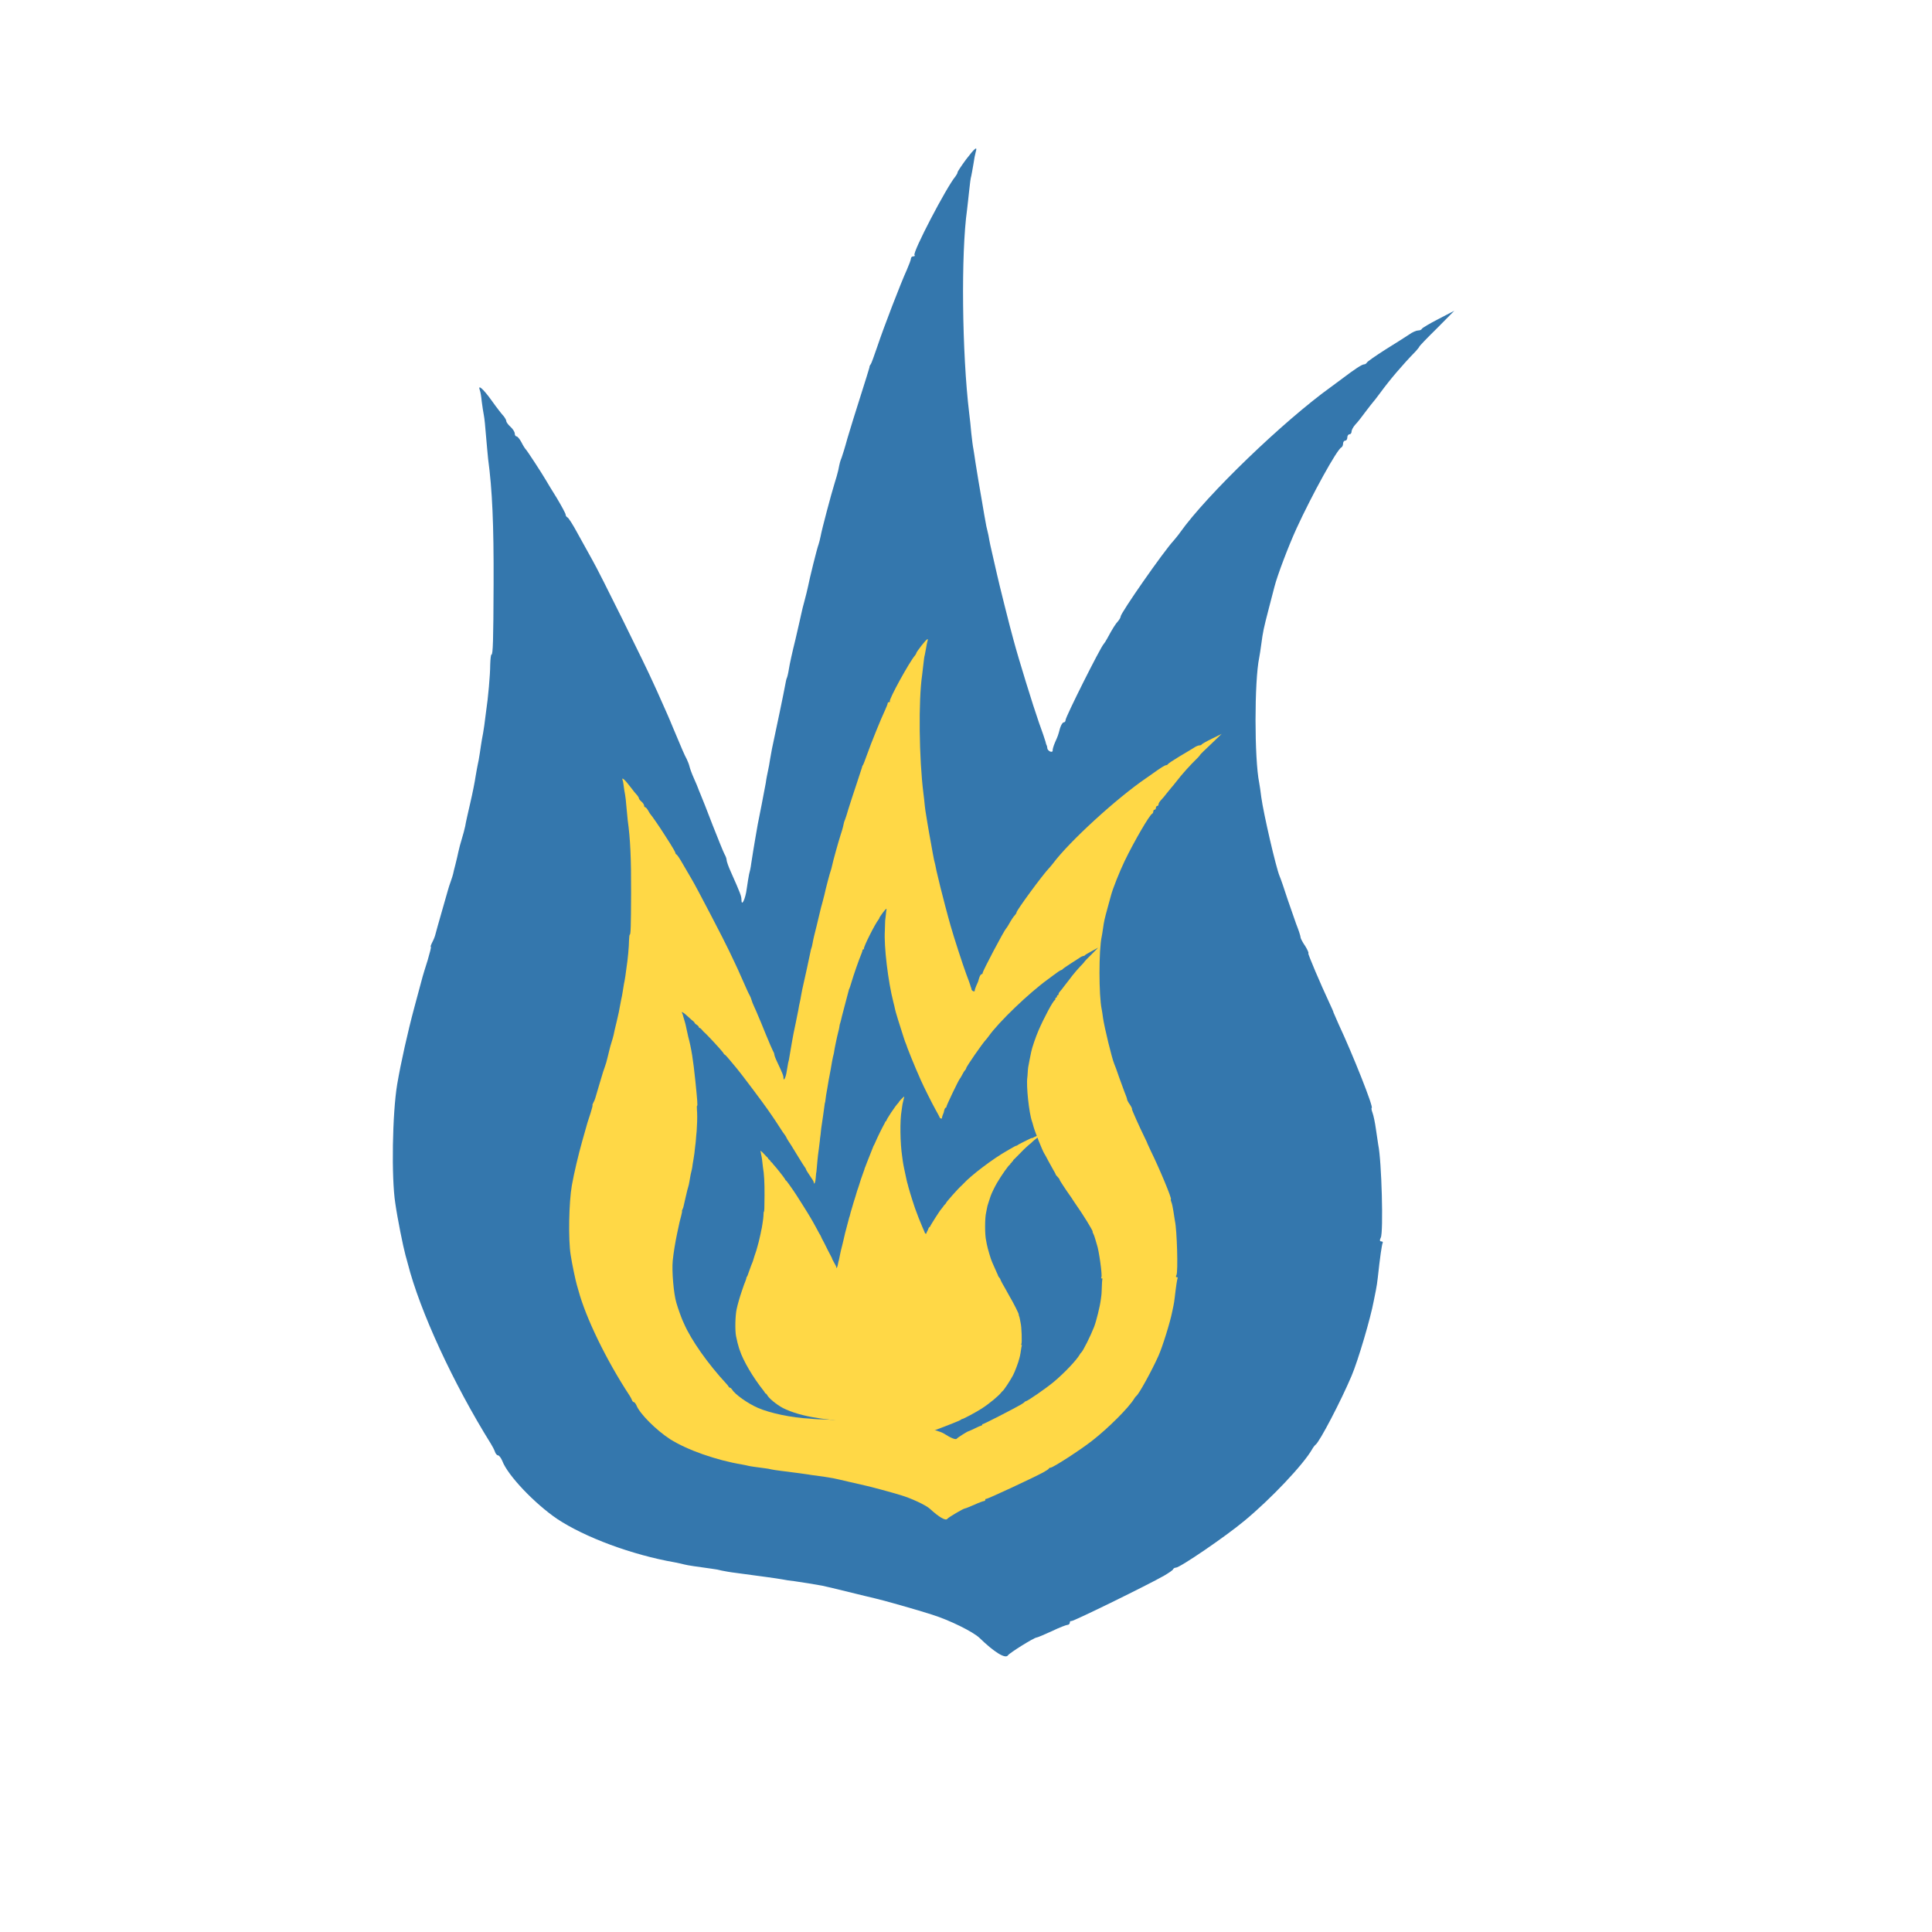
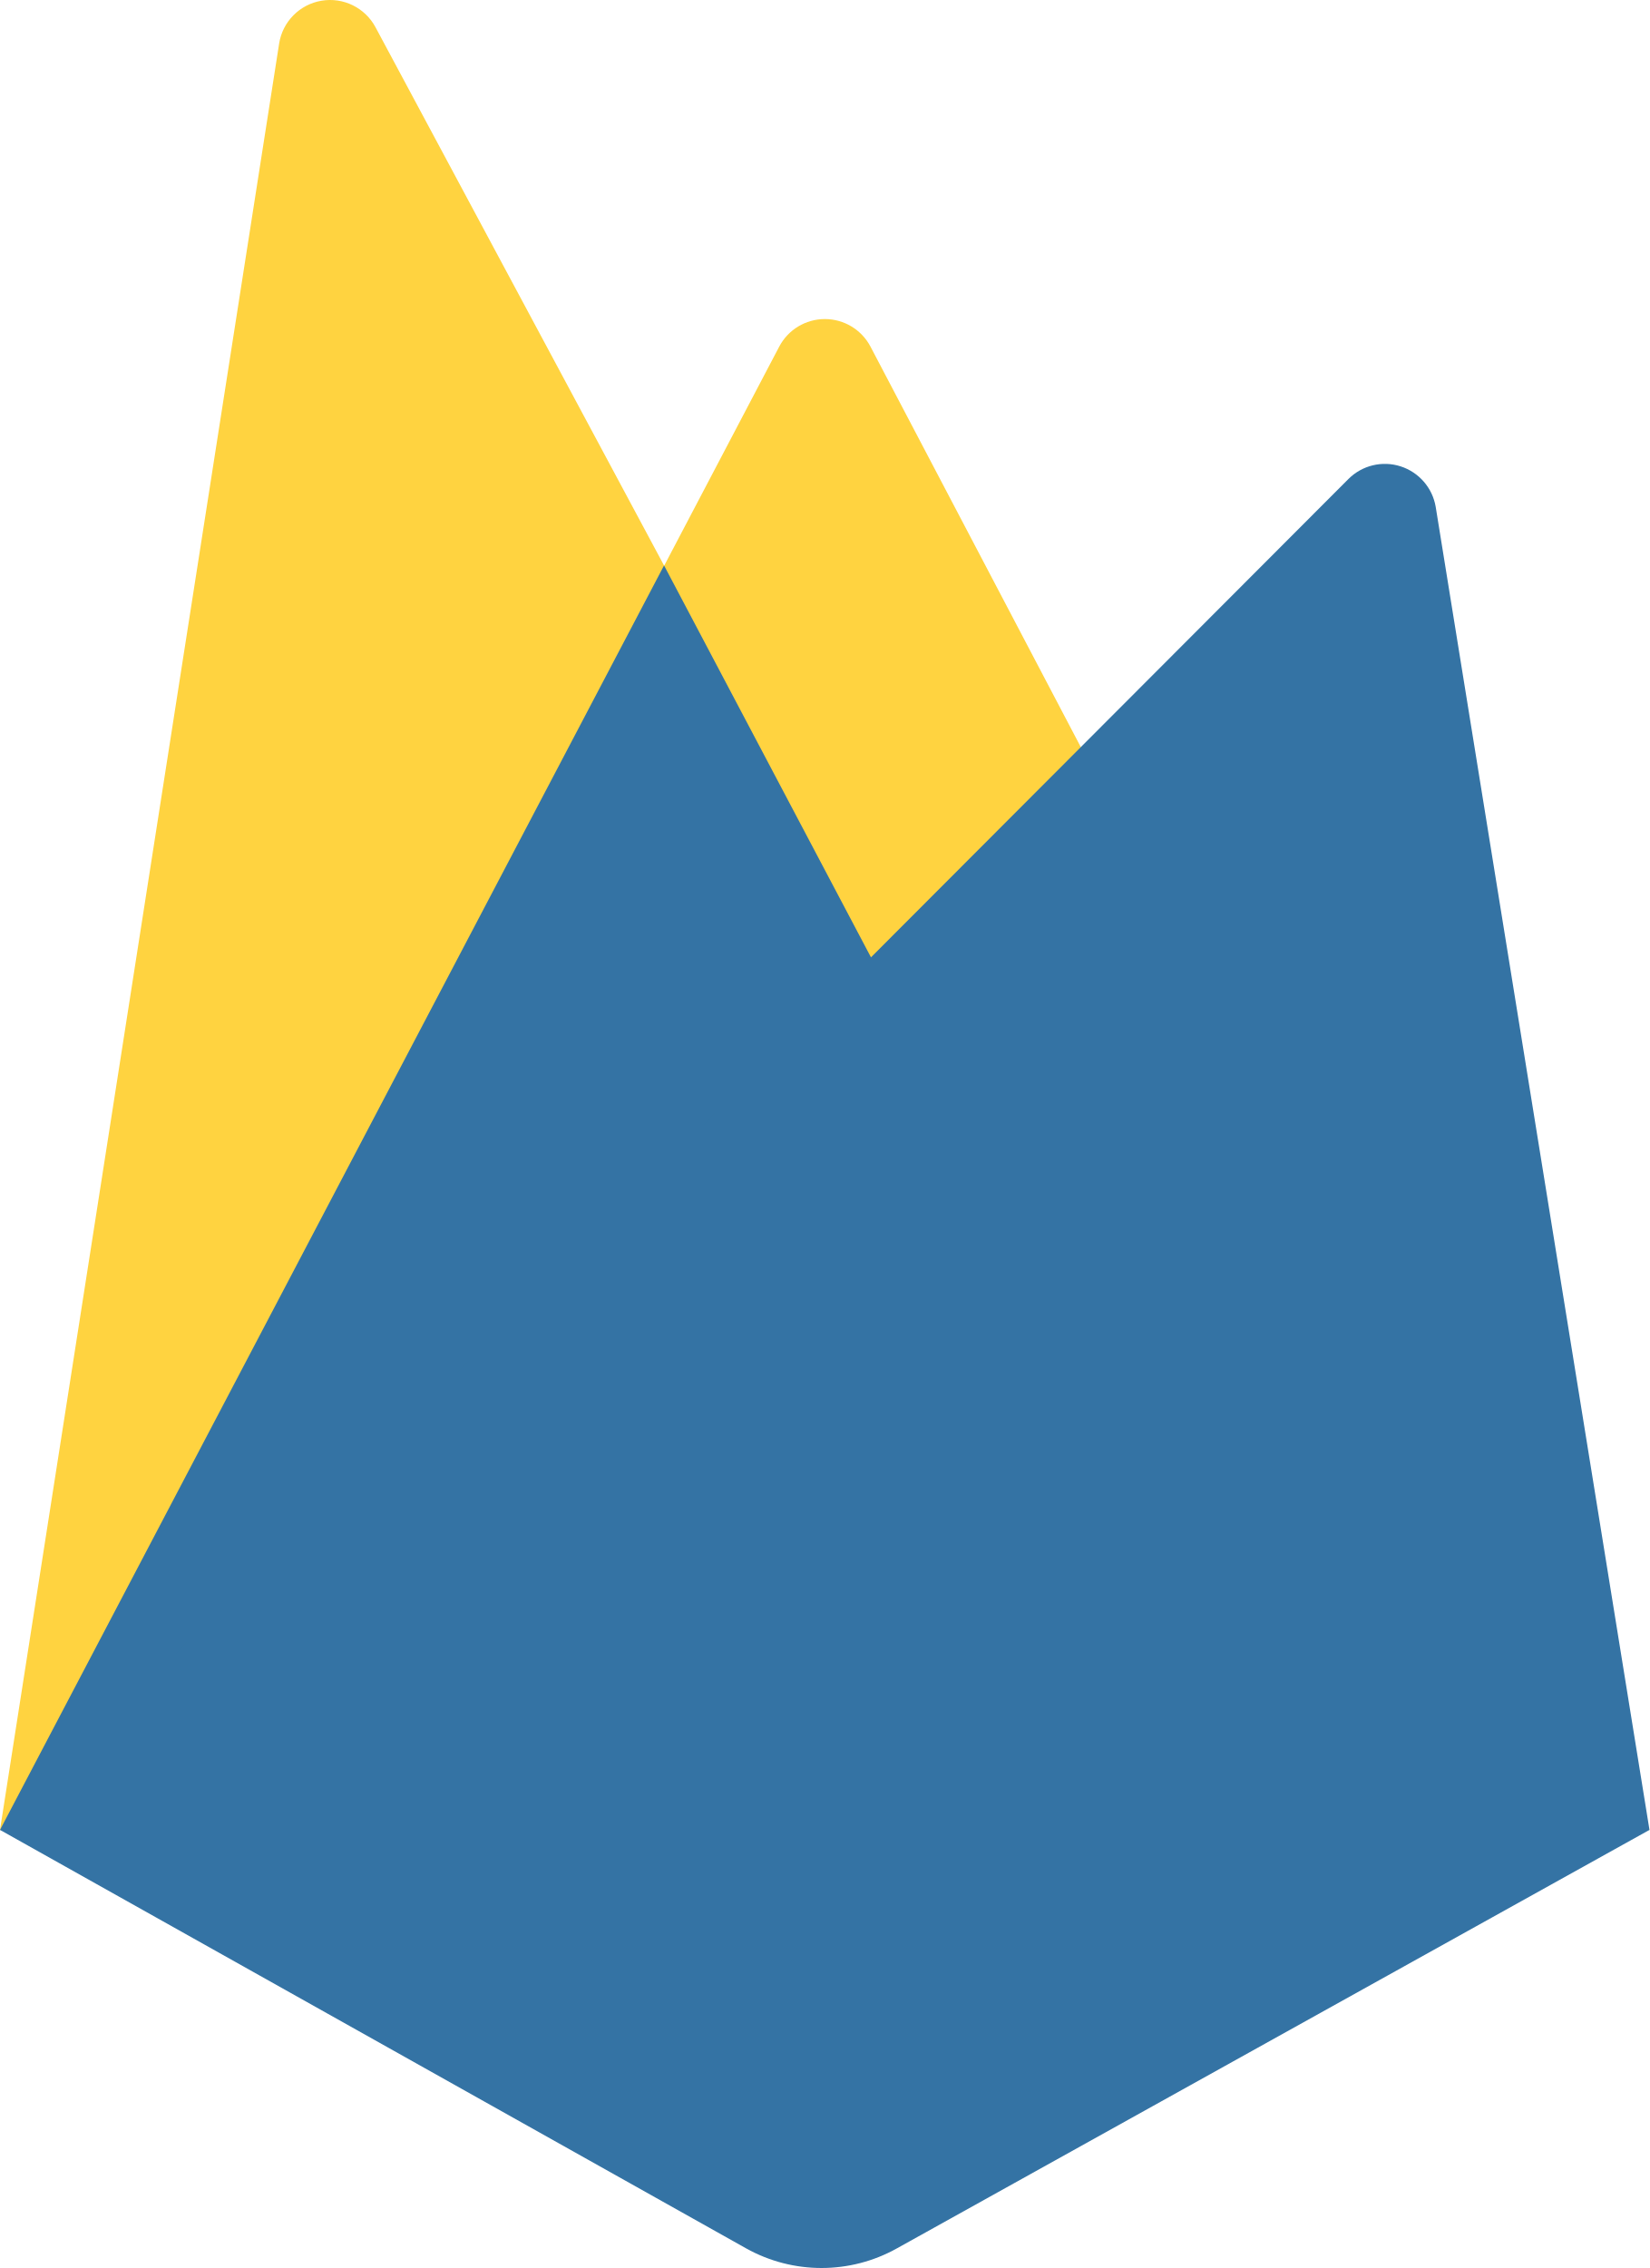
- <svg xmlns="http://www.w3.org/2000/svg" version="1.1" width="912pt" height="912pt">
-   <svg version="1.0" width="912pt" height="912pt" viewBox="0 0 912 912" preserveAspectRatio="xMidYMid meet" id="SvgjsSvg1011">
-     <defs id="SvgjsDefs1010" />
-     <g transform="translate(0,912) scale(0.1,-0.1)" fill="#000000" stroke="none" id="SvgjsG1007" style="fill:#3477ad;fill-opacity:1">
-       <path d="M4560 8367 c-22 -30 -40 -57 -40 -61 0 -4 -5 -12 -10 -19 -42 -50 -204 -360 -193 -371 3 -3 1 -6 -5 -6 -7 0 -12 -5 -12 -11 0 -5 -9 -29 -19 -52 -30 -66 -109 -271 -139 -361 -15 -44 -29 -83 -32 -86 -3 -3 -6 -9 -6 -15 -1 -5 -20 -66 -42 -135 -22 -69 -50 -159 -62 -200 -11 -41 -24 -82 -27 -90 -7 -17 -9 -24 -16 -60 -3 -14 -11 -41 -17 -60 -16 -51 -61 -221 -66 -250 -3 -14 -7 -32 -10 -40 -7 -17 -43 -163 -50 -200 -3 -14 -10 -43 -16 -65 -6 -22 -13 -49 -15 -60 -2 -11 -15 -66 -28 -123 -14 -56 -28 -119 -31 -140 -3 -20 -8 -40 -10 -43 -2 -3 -5 -19 -8 -35 -4 -24 -44 -216 -62 -299 -2 -11 -6 -33 -9 -50 -2 -16 -7 -41 -10 -55 -3 -14 -8 -38 -10 -55 -3 -16 -12 -64 -20 -105 -18 -88 -20 -101 -30 -160 -8 -46 -10 -60 -19 -117 -2 -18 -7 -40 -10 -50 -2 -10 -7 -40 -11 -68 -6 -48 -25 -88 -25 -52 0 16 -4 28 -49 129 -12 26 -21 52 -21 58 0 6 -4 18 -10 28 -5 9 -30 71 -56 137 -25 66 -51 131 -57 145 -6 14 -11 27 -12 30 -1 3 -9 23 -19 45 -10 22 -19 47 -21 56 -2 9 -8 25 -13 35 -11 20 -22 46 -66 151 -14 35 -38 89 -52 120 -14 32 -33 74 -42 93 -32 73 -252 518 -285 575 -18 33 -51 92 -72 130 -21 39 -42 72 -47 73 -4 2 -8 8 -8 13 0 5 -19 40 -41 77 -23 37 -47 76 -53 87 -20 34 -89 140 -95 145 -3 3 -12 17 -20 33 -8 15 -18 27 -23 27 -4 0 -8 6 -8 13 0 8 -9 22 -20 32 -11 10 -20 22 -20 27 0 5 -6 15 -12 23 -7 7 -33 40 -57 74 -40 56 -67 79 -56 49 3 -7 7 -31 9 -53 3 -22 7 -51 10 -65 3 -14 7 -56 10 -95 3 -38 8 -88 10 -110 20 -149 27 -310 26 -590 -1 -271 -3 -335 -10 -335 -3 0 -5 -21 -6 -48 0 -47 -10 -159 -19 -217 -2 -16 -6 -48 -9 -70 -3 -22 -8 -51 -11 -65 -2 -13 -7 -42 -10 -65 -3 -22 -8 -47 -10 -55 -2 -8 -6 -33 -10 -55 -3 -22 -14 -78 -25 -125 -11 -47 -22 -96 -24 -110 -3 -14 -10 -41 -16 -60 -6 -19 -13 -46 -16 -60 -3 -14 -9 -41 -14 -60 -5 -19 -10 -39 -11 -45 -1 -5 -6 -21 -11 -35 -5 -14 -11 -32 -13 -40 -2 -8 -16 -55 -30 -105 -14 -49 -28 -98 -30 -107 -2 -9 -9 -26 -15 -37 -6 -12 -9 -21 -6 -21 2 0 -5 -28 -15 -62 -11 -35 -22 -70 -24 -78 -2 -8 -20 -73 -39 -145 -31 -115 -64 -263 -81 -363 -23 -137 -28 -441 -9 -562 10 -71 37 -205 48 -245 2 -5 6 -23 11 -40 57 -224 215 -566 392 -850 7 -11 16 -28 19 -37 3 -10 10 -18 15 -18 5 0 14 -12 20 -26 25 -68 153 -202 259 -274 131 -87 354 -170 555 -205 17 -3 37 -8 45 -10 14 -4 63 -11 129 -20 17 -2 38 -6 48 -9 10 -2 41 -8 68 -11 126 -17 187 -25 215 -30 14 -3 41 -7 60 -9 35 -5 98 -15 130 -21 10 -2 67 -15 126 -30 60 -15 116 -28 124 -30 29 -6 206 -56 270 -77 83 -26 194 -81 224 -110 69 -67 122 -100 134 -82 8 12 124 84 135 84 4 0 37 14 72 30 35 17 69 30 75 30 5 0 10 5 10 10 0 6 3 9 8 8 7 -3 362 171 437 214 22 13 42 26 43 31 2 4 8 7 13 7 19 0 233 146 322 220 126 104 280 267 321 339 5 9 12 18 16 21 20 15 120 207 170 325 31 73 90 273 105 355 3 14 7 36 10 50 3 14 7 41 9 60 10 93 19 156 23 163 2 4 -1 7 -7 7 -7 0 -8 6 -2 18 13 25 4 364 -12 438 -2 12 -7 45 -11 74 -4 29 -11 64 -16 77 -5 13 -6 23 -4 23 11 0 -89 252 -156 395 -12 28 -23 52 -24 55 0 3 -8 21 -17 40 -45 96 -106 240 -102 240 3 0 -3 15 -14 33 -12 17 -21 35 -22 39 -1 12 -11 40 -22 68 -5 14 -23 66 -40 115 -16 50 -33 99 -38 110 -17 41 -75 292 -86 371 -3 27 -8 58 -10 69 -23 113 -23 480 0 590 2 11 7 40 10 65 8 59 10 70 36 170 12 47 24 92 26 100 13 52 66 192 104 275 73 159 192 375 212 383 4 2 8 10 8 18 0 8 5 14 10 14 6 0 10 7 10 15 0 8 5 15 10 15 6 0 10 6 10 13 0 7 8 22 18 33 10 10 31 37 47 59 17 22 32 42 35 45 3 3 19 23 35 45 47 64 103 130 168 197 9 10 17 20 17 22 0 2 37 41 83 86 l82 83 -75 -39 c-41 -21 -76 -42 -78 -46 -2 -5 -10 -8 -18 -8 -8 0 -27 -8 -42 -19 -15 -10 -65 -42 -112 -71 -47 -30 -86 -57 -88 -62 -2 -4 -8 -8 -13 -8 -10 0 -46 -24 -100 -65 -15 -11 -39 -29 -54 -40 -227 -163 -588 -511 -714 -688 -8 -12 -22 -28 -30 -38 -48 -51 -251 -343 -251 -359 0 -5 -6 -15 -12 -22 -12 -13 -25 -33 -52 -83 -6 -11 -13 -22 -16 -25 -15 -15 -180 -344 -180 -359 0 -6 -4 -11 -9 -11 -5 0 -12 -12 -17 -27 -10 -37 -9 -34 -24 -68 -7 -16 -12 -34 -11 -38 1 -5 -4 -7 -11 -5 -7 3 -14 10 -14 16 -1 7 -2 13 -4 15 -1 1 -3 9 -5 17 -2 8 -16 49 -31 90 -28 80 -96 300 -120 390 -18 64 -70 273 -78 310 -3 14 -10 45 -16 70 -13 55 -19 83 -24 113 -3 12 -7 32 -10 43 -2 12 -7 37 -10 55 -3 19 -8 45 -10 59 -10 55 -25 147 -31 185 -3 23 -8 52 -10 65 -3 14 -7 48 -10 75 -2 28 -7 70 -10 95 -34 282 -39 755 -10 960 2 19 7 59 10 90 3 30 7 62 10 70 2 8 6 33 10 55 3 22 8 48 11 58 9 29 -4 19 -46 -36z" id="SvgjsPath1006" style="fill:#3477ad;fill-opacity:1" />
-     </g>
-     <g transform="matrix(0.06147211,0,0,-0.05838322,154.6791,793.2326)" fill="#000000" stroke="none" id="SvgjsG1005" style="fill:#ffd846;fill-opacity:1">
-       <path d="m 4560,8367 c -22,-30 -40,-57 -40,-61 0,-4 -5,-12 -10,-19 -42,-50 -204,-360 -193,-371 3,-3 1,-6 -5,-6 -7,0 -12,-5 -12,-11 0,-5 -9,-29 -19,-52 -30,-66 -109,-271 -139,-361 -15,-44 -29,-83 -32,-86 -3,-3 -6,-9 -6,-15 -1,-5 -20,-66 -42,-135 -22,-69 -50,-159 -62,-200 -11,-41 -24,-82 -27,-90 -7,-17 -9,-24 -16,-60 -3,-14 -11,-41 -17,-60 -16,-51 -61,-221 -66,-250 -3,-14 -7,-32 -10,-40 -7,-17 -43,-163 -50,-200 -3,-14 -10,-43 -16,-65 -6,-22 -13,-49 -15,-60 -2,-11 -15,-66 -28,-123 -14,-56 -28,-119 -31,-140 -3,-20 -8,-40 -10,-43 -2,-3 -5,-19 -8,-35 -4,-24 -44,-216 -62,-299 -2,-11 -6,-33 -9,-50 -2,-16 -7,-41 -10,-55 -3,-14 -8,-38 -10,-55 -3,-16 -12,-64 -20,-105 -18,-88 -20,-101 -30,-160 -8,-46 -10,-60 -19,-117 -2,-18 -7,-40 -10,-50 -2,-10 -7,-40 -11,-68 -6,-48 -25,-88 -25,-52 0,16 -4,28 -49,129 -12,26 -21,52 -21,58 0,6 -4,18 -10,28 -5,9 -30,71 -56,137 -25,66 -51,131 -57,145 -6,14 -11,27 -12,30 -1,3 -9,23 -19,45 -10,22 -19,47 -21,56 -2,9 -8,25 -13,35 -11,20 -22,46 -66,151 -14,35 -38,89 -52,120 -14,32 -33,74 -42,93 -32,73 -252,518 -285,575 -18,33 -51,92 -72,130 -21,39 -42,72 -47,73 -4,2 -8,8 -8,13 0,5 -19,40 -41,77 -23,37 -47,76 -53,87 -20,34 -89,140 -95,145 -3,3 -12,17 -20,33 -8,15 -18,27 -23,27 -4,0 -8,6 -8,13 0,8 -9,22 -20,32 -11,10 -20,22 -20,27 0,5 -6,15 -12,23 -7,7 -33,40 -57,74 -40,56 -67,79 -56,49 3,-7 7,-31 9,-53 3,-22 7,-51 10,-65 3,-14 7,-56 10,-95 3,-38 8,-88 10,-110 20,-149 27,-310 26,-590 -1,-271 -3,-335 -10,-335 -3,0 -5,-21 -6,-48 0,-47 -10,-159 -19,-217 -2,-16 -6,-48 -9,-70 -3,-22 -8,-51 -11,-65 -2,-13 -7,-42 -10,-65 -3,-22 -8,-47 -10,-55 -2,-8 -6,-33 -10,-55 -3,-22 -14,-78 -25,-125 -11,-47 -22,-96 -24,-110 -3,-14 -10,-41 -16,-60 -6,-19 -13,-46 -16,-60 -3,-14 -9,-41 -14,-60 -5,-19 -10,-39 -11,-45 -1,-5 -6,-21 -11,-35 -5,-14 -11,-32 -13,-40 -2,-8 -16,-55 -30,-105 -14,-49 -28,-98 -30,-107 -2,-9 -9,-26 -15,-37 -6,-12 -9,-21 -6,-21 2,0 -5,-28 -15,-62 -11,-35 -22,-70 -24,-78 -2,-8 -20,-73 -39,-145 -31,-115 -64,-263 -81,-363 -23,-137 -28,-441 -9,-562 10,-71 37,-205 48,-245 2,-5 6,-23 11,-40 57,-224 215,-566 392,-850 7,-11 16,-28 19,-37 3,-10 10,-18 15,-18 5,0 14,-12 20,-26 25,-68 153,-202 259,-274 131,-87 354,-170 555,-205 17,-3 37,-8 45,-10 14,-4 63,-11 129,-20 17,-2 38,-6 48,-9 10,-2 41,-8 68,-11 126,-17 187,-25 215,-30 14,-3 41,-7 60,-9 35,-5 98,-15 130,-21 10,-2 67,-15 126,-30 60,-15 116,-28 124,-30 29,-6 206,-56 270,-77 83,-26 194,-81 224,-110 69,-67 122,-100 134,-82 8,12 124,84 135,84 4,0 37,14 72,30 35,17 69,30 75,30 5,0 10,5 10,10 0,6 3,9 8,8 7,-3 362,171 437,214 22,13 42,26 43,31 2,4 8,7 13,7 19,0 233,146 322,220 126,104 280,267 321,339 5,9 12,18 16,21 20,15 120,207 170,325 31,73 90,273 105,355 3,14 7,36 10,50 3,14 7,41 9,60 10,93 19,156 23,163 2,4 -1,7 -7,7 -7,0 -8,6 -2,18 13,25 4,364 -12,438 -2,12 -7,45 -11,74 -4,29 -11,64 -16,77 -5,13 -6,23 -4,23 11,0 -89,252 -156,395 -12,28 -23,52 -24,55 0,3 -8,21 -17,40 -45,96 -106,240 -102,240 3,0 -3,15 -14,33 -12,17 -21,35 -22,39 -1,12 -11,40 -22,68 -5,14 -23,66 -40,115 -16,50 -33,99 -38,110 -17,41 -75,292 -86,371 -3,27 -8,58 -10,69 -23,113 -23,480 0,590 2,11 7,40 10,65 8,59 10,70 36,170 12,47 24,92 26,100 13,52 66,192 104,275 73,159 192,375 212,383 4,2 8,10 8,18 0,8 5,14 10,14 6,0 10,7 10,15 0,8 5,15 10,15 6,0 10,6 10,13 0,7 8,22 18,33 10,10 31,37 47,59 17,22 32,42 35,45 3,3 19,23 35,45 47,64 103,130 168,197 9,10 17,20 17,22 0,2 37,41 83,86 l 82,83 -75,-39 c -41,-21 -76,-42 -78,-46 -2,-5 -10,-8 -18,-8 -8,0 -27,-8 -42,-19 -15,-10 -65,-42 -112,-71 -47,-30 -86,-57 -88,-62 -2,-4 -8,-8 -13,-8 -10,0 -46,-24 -100,-65 -15,-11 -39,-29 -54,-40 -227,-163 -588,-511 -714,-688 -8,-12 -22,-28 -30,-38 -48,-51 -251,-343 -251,-359 0,-5 -6,-15 -12,-22 -12,-13 -25,-33 -52,-83 -6,-11 -13,-22 -16,-25 -15,-15 -180,-344 -180,-359 0,-6 -4,-11 -9,-11 -5,0 -12,-12 -17,-27 -10,-37 -9,-34 -24,-68 -7,-16 -12,-34 -11,-38 1,-5 -4,-7 -11,-5 -7,3 -14,10 -14,16 -1,7 -2,13 -4,15 -1,1 -3,9 -5,17 -2,8 -16,49 -31,90 -28,80 -96,300 -120,390 -18,64 -70,273 -78,310 -3,14 -10,45 -16,70 -13,55 -19,83 -24,113 -3,12 -7,32 -10,43 -2,12 -7,37 -10,55 -3,19 -8,45 -10,59 -10,55 -25,147 -31,185 -3,23 -8,52 -10,65 -3,14 -7,48 -10,75 -2,28 -7,70 -10,95 -34,282 -39,755 -10,960 2,19 7,59 10,90 3,30 7,62 10,70 2,8 6,33 10,55 3,22 8,48 11,58 9,29 -4,19 -46,-36 z" id="SvgjsPath1004" style="fill:#ffd846;fill-opacity:1" />
-     </g>
-     <g transform="matrix(0.0429998,-0.00383918,-0.00376258,-0.03524005,251.9904,743.3942)" fill="#000000" stroke="none" id="SvgjsG1003" style="fill:#3477ad;fill-opacity:1">
-       <path d="m 4560,8367 c -22,-30 -40,-57 -40,-61 0,-4 -5,-12 -10,-19 -42,-50 -204,-360 -193,-371 3,-3 1,-6 -5,-6 -7,0 -12,-5 -12,-11 0,-5 -9,-29 -19,-52 -30,-66 -109,-271 -139,-361 -15,-44 -29,-83 -32,-86 -3,-3 -6,-9 -6,-15 -1,-5 -20,-66 -42,-135 -22,-69 -50,-159 -62,-200 -11,-41 -24,-82 -27,-90 -7,-17 -9,-24 -16,-60 -3,-14 -11,-41 -17,-60 -16,-51 -61,-221 -66,-250 -3,-14 -7,-32 -10,-40 -7,-17 -43,-163 -50,-200 -3,-14 -10,-43 -16,-65 -6,-22 -13,-49 -15,-60 -2,-11 -15,-66 -28,-123 -14,-56 -28,-119 -31,-140 -3,-20 -8,-40 -10,-43 -2,-3 -5,-19 -8,-35 -4,-24 -44,-216 -62,-299 -2,-11 -6,-33 -9,-50 -2,-16 -7,-41 -10,-55 -3,-14 -8,-38 -10,-55 -3,-16 -12,-64 -20,-105 -18,-88 -20,-101 -30,-160 -8,-46 -10,-60 -19,-117 -2,-18 -7,-40 -10,-50 -2,-10 -7,-40 -11,-68 -6,-48 -25,-88 -25,-52 0,16 -4,28 -49,129 -12,26 -21,52 -21,58 0,6 -4,18 -10,28 -5,9 -30,71 -56,137 -25,66 -51,131 -57,145 -6,14 -11,27 -12,30 -1,3 -9,23 -19,45 -10,22 -19,47 -21,56 -2,9 -8,25 -13,35 -11,20 -22,46 -66,151 -14,35 -38,89 -52,120 -14,32 -33,74 -42,93 -32,73 -252,518 -285,575 -18,33 -51,92 -72,130 -21,39 -42,72 -47,73 -4,2 -8,8 -8,13 0,5 -19,40 -41,77 -23,37 -47,76 -53,87 -20,34 -89,140 -95,145 -3,3 -12,17 -20,33 -8,15 -18,27 -23,27 -4,0 -8,6 -8,13 0,8 -9,22 -20,32 -11,10 -20,22 -20,27 0,5 -6,15 -12,23 -7,7 -33,40 -57,74 -40,56 -67,79 -56,49 3,-7 7,-31 9,-53 3,-22 7,-51 10,-65 3,-14 7,-56 10,-95 3,-38 8,-88 10,-110 20,-149 27,-310 26,-590 -1,-271 -3,-335 -10,-335 -3,0 -5,-21 -6,-48 0,-47 -10,-159 -19,-217 -2,-16 -6,-48 -9,-70 -3,-22 -8,-51 -11,-65 -2,-13 -7,-42 -10,-65 -3,-22 -8,-47 -10,-55 -2,-8 -6,-33 -10,-55 -3,-22 -14,-78 -25,-125 -11,-47 -22,-96 -24,-110 -3,-14 -10,-41 -16,-60 -6,-19 -13,-46 -16,-60 -3,-14 -9,-41 -14,-60 -5,-19 -10,-39 -11,-45 -1,-5 -6,-21 -11,-35 -5,-14 -11,-32 -13,-40 -2,-8 -16,-55 -30,-105 -14,-49 -28,-98 -30,-107 -2,-9 -9,-26 -15,-37 -6,-12 -9,-21 -6,-21 2,0 -5,-28 -15,-62 -11,-35 -22,-70 -24,-78 -2,-8 -20,-73 -39,-145 -31,-115 -64,-263 -81,-363 -23,-137 -28,-441 -9,-562 10,-71 37,-205 48,-245 2,-5 6,-23 11,-40 57,-224 215,-566 392,-850 7,-11 16,-28 19,-37 3,-10 10,-18 15,-18 5,0 14,-12 20,-26 25,-68 153,-202 259,-274 131,-87 354,-170 555,-205 17,-3 37,-8 45,-10 14,-4 63,-11 129,-20 17,-2 38,-6 48,-9 10,-2 41,-8 68,-11 126,-17 187,-25 215,-30 14,-3 41,-7 60,-9 35,-5 98,-15 130,-21 10,-2 67,-15 126,-30 60,-15 116,-28 124,-30 29,-6 206,-56 270,-77 83,-26 194,-81 224,-110 69,-67 122,-100 134,-82 8,12 124,84 135,84 4,0 37,14 72,30 35,17 69,30 75,30 5,0 10,5 10,10 0,6 3,9 8,8 7,-3 362,171 437,214 22,13 42,26 43,31 2,4 8,7 13,7 19,0 233,146 322,220 126,104 280,267 321,339 5,9 12,18 16,21 20,15 120,207 170,325 31,73 90,273 105,355 3,14 7,36 10,50 3,14 7,41 9,60 10,93 19,156 23,163 2,4 -1,7 -7,7 -7,0 -8,6 -2,18 13,25 4,364 -12,438 -2,12 -7,45 -11,74 -4,29 -11,64 -16,77 -5,13 -6,23 -4,23 11,0 -89,252 -156,395 -12,28 -23,52 -24,55 0,3 -8,21 -17,40 -45,96 -106,240 -102,240 3,0 -3,15 -14,33 -12,17 -21,35 -22,39 -1,12 -11,40 -22,68 -5,14 -23,66 -40,115 -16,50 -33,99 -38,110 -17,41 -75,292 -86,371 -3,27 -8,58 -10,69 -23,113 -23,480 0,590 2,11 7,40 10,65 8,59 10,70 36,170 12,47 24,92 26,100 13,52 66,192 104,275 73,159 192,375 212,383 4,2 8,10 8,18 0,8 5,14 10,14 6,0 10,7 10,15 0,8 5,15 10,15 6,0 10,6 10,13 0,7 8,22 18,33 10,10 31,37 47,59 17,22 32,42 35,45 3,3 19,23 35,45 47,64 103,130 168,197 9,10 17,20 17,22 0,2 37,41 83,86 l 82,83 -75,-39 c -41,-21 -76,-42 -78,-46 -2,-5 -10,-8 -18,-8 -8,0 -27,-8 -42,-19 -15,-10 -65,-42 -112,-71 -47,-30 -86,-57 -88,-62 -2,-4 -8,-8 -13,-8 -10,0 -46,-24 -100,-65 -15,-11 -39,-29 -54,-40 -227,-163 -588,-511 -714,-688 -8,-12 -22,-28 -30,-38 -48,-51 -251,-343 -251,-359 0,-5 -6,-15 -12,-22 -12,-13 -25,-33 -52,-83 -6,-11 -13,-22 -16,-25 -15,-15 -180,-344 -180,-359 0,-6 -4,-11 -9,-11 -5,0 -12,-12 -17,-27 -10,-37 -9,-34 -24,-68 -7,-16 -12,-34 -11,-38 1,-5 -4,-7 -11,-5 -7,3 -14,10 -14,16 -1,7 -2,13 -4,15 -1,1 -3,9 -5,17 -2,8 -16,49 -31,90 -28,80 -96,300 -120,390 -18,64 -70,273 -78,310 -3,14 -10,45 -16,70 -13,55 -19,83 -24,113 -3,12 -7,32 -10,43 -2,12 -7,37 -10,55 -3,19 -8,45 -10,59 -10,55 -25,147 -31,185 -3,23 -8,52 -10,65 -3,14 -7,48 -10,75 -2,28 -7,70 -10,95 -34,282 -39,755 -10,960 2,19 7,59 10,90 3,30 7,62 10,70 2,8 6,33 10,55 3,22 8,48 11,58 9,29 -4,19 -46,-36 z" id="SvgjsPath1002" style="fill:#3477ad;fill-opacity:1" />
-     </g>
-     <g transform="matrix(0.0289499,0,0,-0.02272117,293.4394,708.9569)" fill="#000000" stroke="none" id="SvgjsG1001" style="fill:#ffd846;fill-opacity:1">
-       <path d="m 4560,8367 c -22,-30 -40,-57 -40,-61 0,-4 -5,-12 -10,-19 -42,-50 -204,-360 -193,-371 3,-3 1,-6 -5,-6 -7,0 -12,-5 -12,-11 0,-5 -9,-29 -19,-52 -30,-66 -109,-271 -139,-361 -15,-44 -29,-83 -32,-86 -3,-3 -6,-9 -6,-15 -1,-5 -20,-66 -42,-135 -22,-69 -50,-159 -62,-200 -11,-41 -24,-82 -27,-90 -7,-17 -9,-24 -16,-60 -3,-14 -11,-41 -17,-60 -16,-51 -61,-221 -66,-250 -3,-14 -7,-32 -10,-40 -7,-17 -43,-163 -50,-200 -3,-14 -10,-43 -16,-65 -6,-22 -13,-49 -15,-60 -2,-11 -15,-66 -28,-123 -14,-56 -28,-119 -31,-140 -3,-20 -8,-40 -10,-43 -2,-3 -5,-19 -8,-35 -4,-24 -44,-216 -62,-299 -2,-11 -6,-33 -9,-50 -2,-16 -7,-41 -10,-55 -3,-14 -8,-38 -10,-55 -3,-16 -12,-64 -20,-105 -18,-88 -20,-101 -30,-160 -8,-46 -10,-60 -19,-117 -2,-18 -7,-40 -10,-50 -2,-10 -7,-40 -11,-68 -6,-48 -25,-88 -25,-52 0,16 -4,28 -49,129 -12,26 -21,52 -21,58 0,6 -4,18 -10,28 -5,9 -30,71 -56,137 -25,66 -51,131 -57,145 -6,14 -11,27 -12,30 -1,3 -9,23 -19,45 -10,22 -19,47 -21,56 -2,9 -8,25 -13,35 -11,20 -22,46 -66,151 -14,35 -38,89 -52,120 -14,32 -33,74 -42,93 -32,73 -252,518 -285,575 -18,33 -51,92 -72,130 -21,39 -42,72 -47,73 -4,2 -8,8 -8,13 0,5 -19,40 -41,77 -23,37 -47,76 -53,87 -20,34 -89,140 -95,145 -3,3 -12,17 -20,33 -8,15 -18,27 -23,27 -4,0 -8,6 -8,13 0,8 -9,22 -20,32 -11,10 -20,22 -20,27 0,5 -6,15 -12,23 -7,7 -33,40 -57,74 -40,56 -67,79 -56,49 3,-7 7,-31 9,-53 3,-22 7,-51 10,-65 3,-14 7,-56 10,-95 3,-38 8,-88 10,-110 20,-149 27,-310 26,-590 -1,-271 -3,-335 -10,-335 -3,0 -5,-21 -6,-48 0,-47 -10,-159 -19,-217 -2,-16 -6,-48 -9,-70 -3,-22 -8,-51 -11,-65 -2,-13 -7,-42 -10,-65 -3,-22 -8,-47 -10,-55 -2,-8 -6,-33 -10,-55 -3,-22 -14,-78 -25,-125 -11,-47 -22,-96 -24,-110 -3,-14 -10,-41 -16,-60 -6,-19 -13,-46 -16,-60 -3,-14 -9,-41 -14,-60 -5,-19 -10,-39 -11,-45 -1,-5 -6,-21 -11,-35 -5,-14 -11,-32 -13,-40 -2,-8 -16,-55 -30,-105 -14,-49 -28,-98 -30,-107 -2,-9 -9,-26 -15,-37 -6,-12 -9,-21 -6,-21 2,0 -5,-28 -15,-62 -11,-35 -22,-70 -24,-78 -2,-8 -20,-73 -39,-145 -31,-115 -64,-263 -81,-363 -23,-137 -28,-441 -9,-562 10,-71 37,-205 48,-245 2,-5 6,-23 11,-40 57,-224 215,-566 392,-850 7,-11 16,-28 19,-37 3,-10 10,-18 15,-18 5,0 14,-12 20,-26 25,-68 153,-202 259,-274 131,-87 354,-170 555,-205 17,-3 37,-8 45,-10 14,-4 63,-11 129,-20 17,-2 38,-6 48,-9 10,-2 41,-8 68,-11 126,-17 187,-25 215,-30 14,-3 41,-7 60,-9 35,-5 98,-15 130,-21 10,-2 67,-15 126,-30 60,-15 116,-28 124,-30 29,-6 206,-56 270,-77 83,-26 194,-81 224,-110 69,-67 122,-100 134,-82 8,12 124,84 135,84 4,0 37,14 72,30 35,17 69,30 75,30 5,0 10,5 10,10 0,6 3,9 8,8 7,-3 362,171 437,214 22,13 42,26 43,31 2,4 8,7 13,7 19,0 233,146 322,220 126,104 280,267 321,339 5,9 12,18 16,21 20,15 120,207 170,325 31,73 90,273 105,355 3,14 7,36 10,50 3,14 7,41 9,60 10,93 19,156 23,163 2,4 -1,7 -7,7 -7,0 -8,6 -2,18 13,25 4,364 -12,438 -2,12 -7,45 -11,74 -4,29 -11,64 -16,77 -5,13 -6,23 -4,23 11,0 -89,252 -156,395 -12,28 -23,52 -24,55 0,3 -8,21 -17,40 -45,96 -106,240 -102,240 3,0 -3,15 -14,33 -12,17 -21,35 -22,39 -1,12 -11,40 -22,68 -5,14 -23,66 -40,115 -16,50 -33,99 -38,110 -17,41 -75,292 -86,371 -3,27 -8,58 -10,69 -23,113 -23,480 0,590 2,11 7,40 10,65 8,59 10,70 36,170 12,47 24,92 26,100 13,52 66,192 104,275 73,159 192,375 212,383 4,2 8,10 8,18 0,8 5,14 10,14 6,0 10,7 10,15 0,8 5,15 10,15 6,0 10,6 10,13 0,7 8,22 18,33 10,10 31,37 47,59 17,22 32,42 35,45 3,3 19,23 35,45 47,64 103,130 168,197 9,10 17,20 17,22 0,2 37,41 83,86 l 82,83 -75,-39 c -41,-21 -76,-42 -78,-46 -2,-5 -10,-8 -18,-8 -8,0 -27,-8 -42,-19 -15,-10 -65,-42 -112,-71 -47,-30 -86,-57 -88,-62 -2,-4 -8,-8 -13,-8 -10,0 -46,-24 -100,-65 -15,-11 -39,-29 -54,-40 -227,-163 -588,-511 -714,-688 -8,-12 -22,-28 -30,-38 -48,-51 -251,-343 -251,-359 0,-5 -6,-15 -12,-22 -12,-13 -25,-33 -52,-83 -6,-11 -13,-22 -16,-25 -15,-15 -180,-344 -180,-359 0,-6 -4,-11 -9,-11 -5,0 -12,-12 -17,-27 -10,-37 -9,-34 -24,-68 -7,-16 -12,-34 -11,-38 1,-5 -4,-7 -11,-5 -7,3 -14,10 -14,16 -1,7 -2,13 -4,15 -1,1 -3,9 -5,17 -2,8 -16,49 -31,90 -28,80 -96,300 -120,390 -18,64 -70,273 -78,310 -3,14 -10,45 -16,70 -13,55 -19,83 -24,113 -3,12 -7,32 -10,43 -2,12 -7,37 -10,55 -3,19 -8,45 -10,59 -10,55 -25,147 -31,185 -3,23 -8,52 -10,65 -3,14 -7,48 -10,75 -2,28 -7,70 -10,95 -34,282 -39,755 -10,960 2,19 7,59 10,90 3,30 7,62 10,70 2,8 6,33 10,55 3,22 8,48 11,58 9,29 -4,19 -46,-36 z" id="SvgjsPath1000" style="fill:#ffd846;fill-opacity:1" />
-     </g>
-   </svg>
-   <style>@media (prefers-color-scheme: light) { :root { filter: none; } }
- @media (prefers-color-scheme: dark) { :root { filter: contrast(1) brightness(1.2); } }
- </style>
+ <svg xmlns="http://www.w3.org/2000/svg" version="1.1" id="svg8" width="95.333" height="131.065">
+   <defs id="defs12" />
+   <path fill="#ffd340" d="M 0,105.749 16.132,2.521 c 0.197,-1.266 1.182,-2.264 2.445,-2.479 1.263,-0.215 2.522,0.403 3.126,1.533 l 16.683,31.117 6.65,-12.662 c 0.515,-0.979 1.53,-1.592 2.637,-1.592 1.106,0 2.122,0.613 2.637,1.592 L 95.333,105.749 H 0 Z" id="path2" />
+   <path fill="#ffd340" d="M 55.733,65.538 38.379,32.677 10e-5,105.749 Z" id="path4" style="fill:#3473a4;fill-opacity:1" />
+   <path fill="#3473a4" d="M 95.333,105.749 82.977,29.289 c -0.187,-1.098 -0.97,-2 -2.031,-2.34 -1.061,-0.34 -2.223,-0.057 -3.011,0.73 L 1e-4,105.748 l 43.123,24.183 c 2.708,1.512 6.006,1.512 8.714,0 l 43.496,-24.183 z" id="path6" />
</svg>
